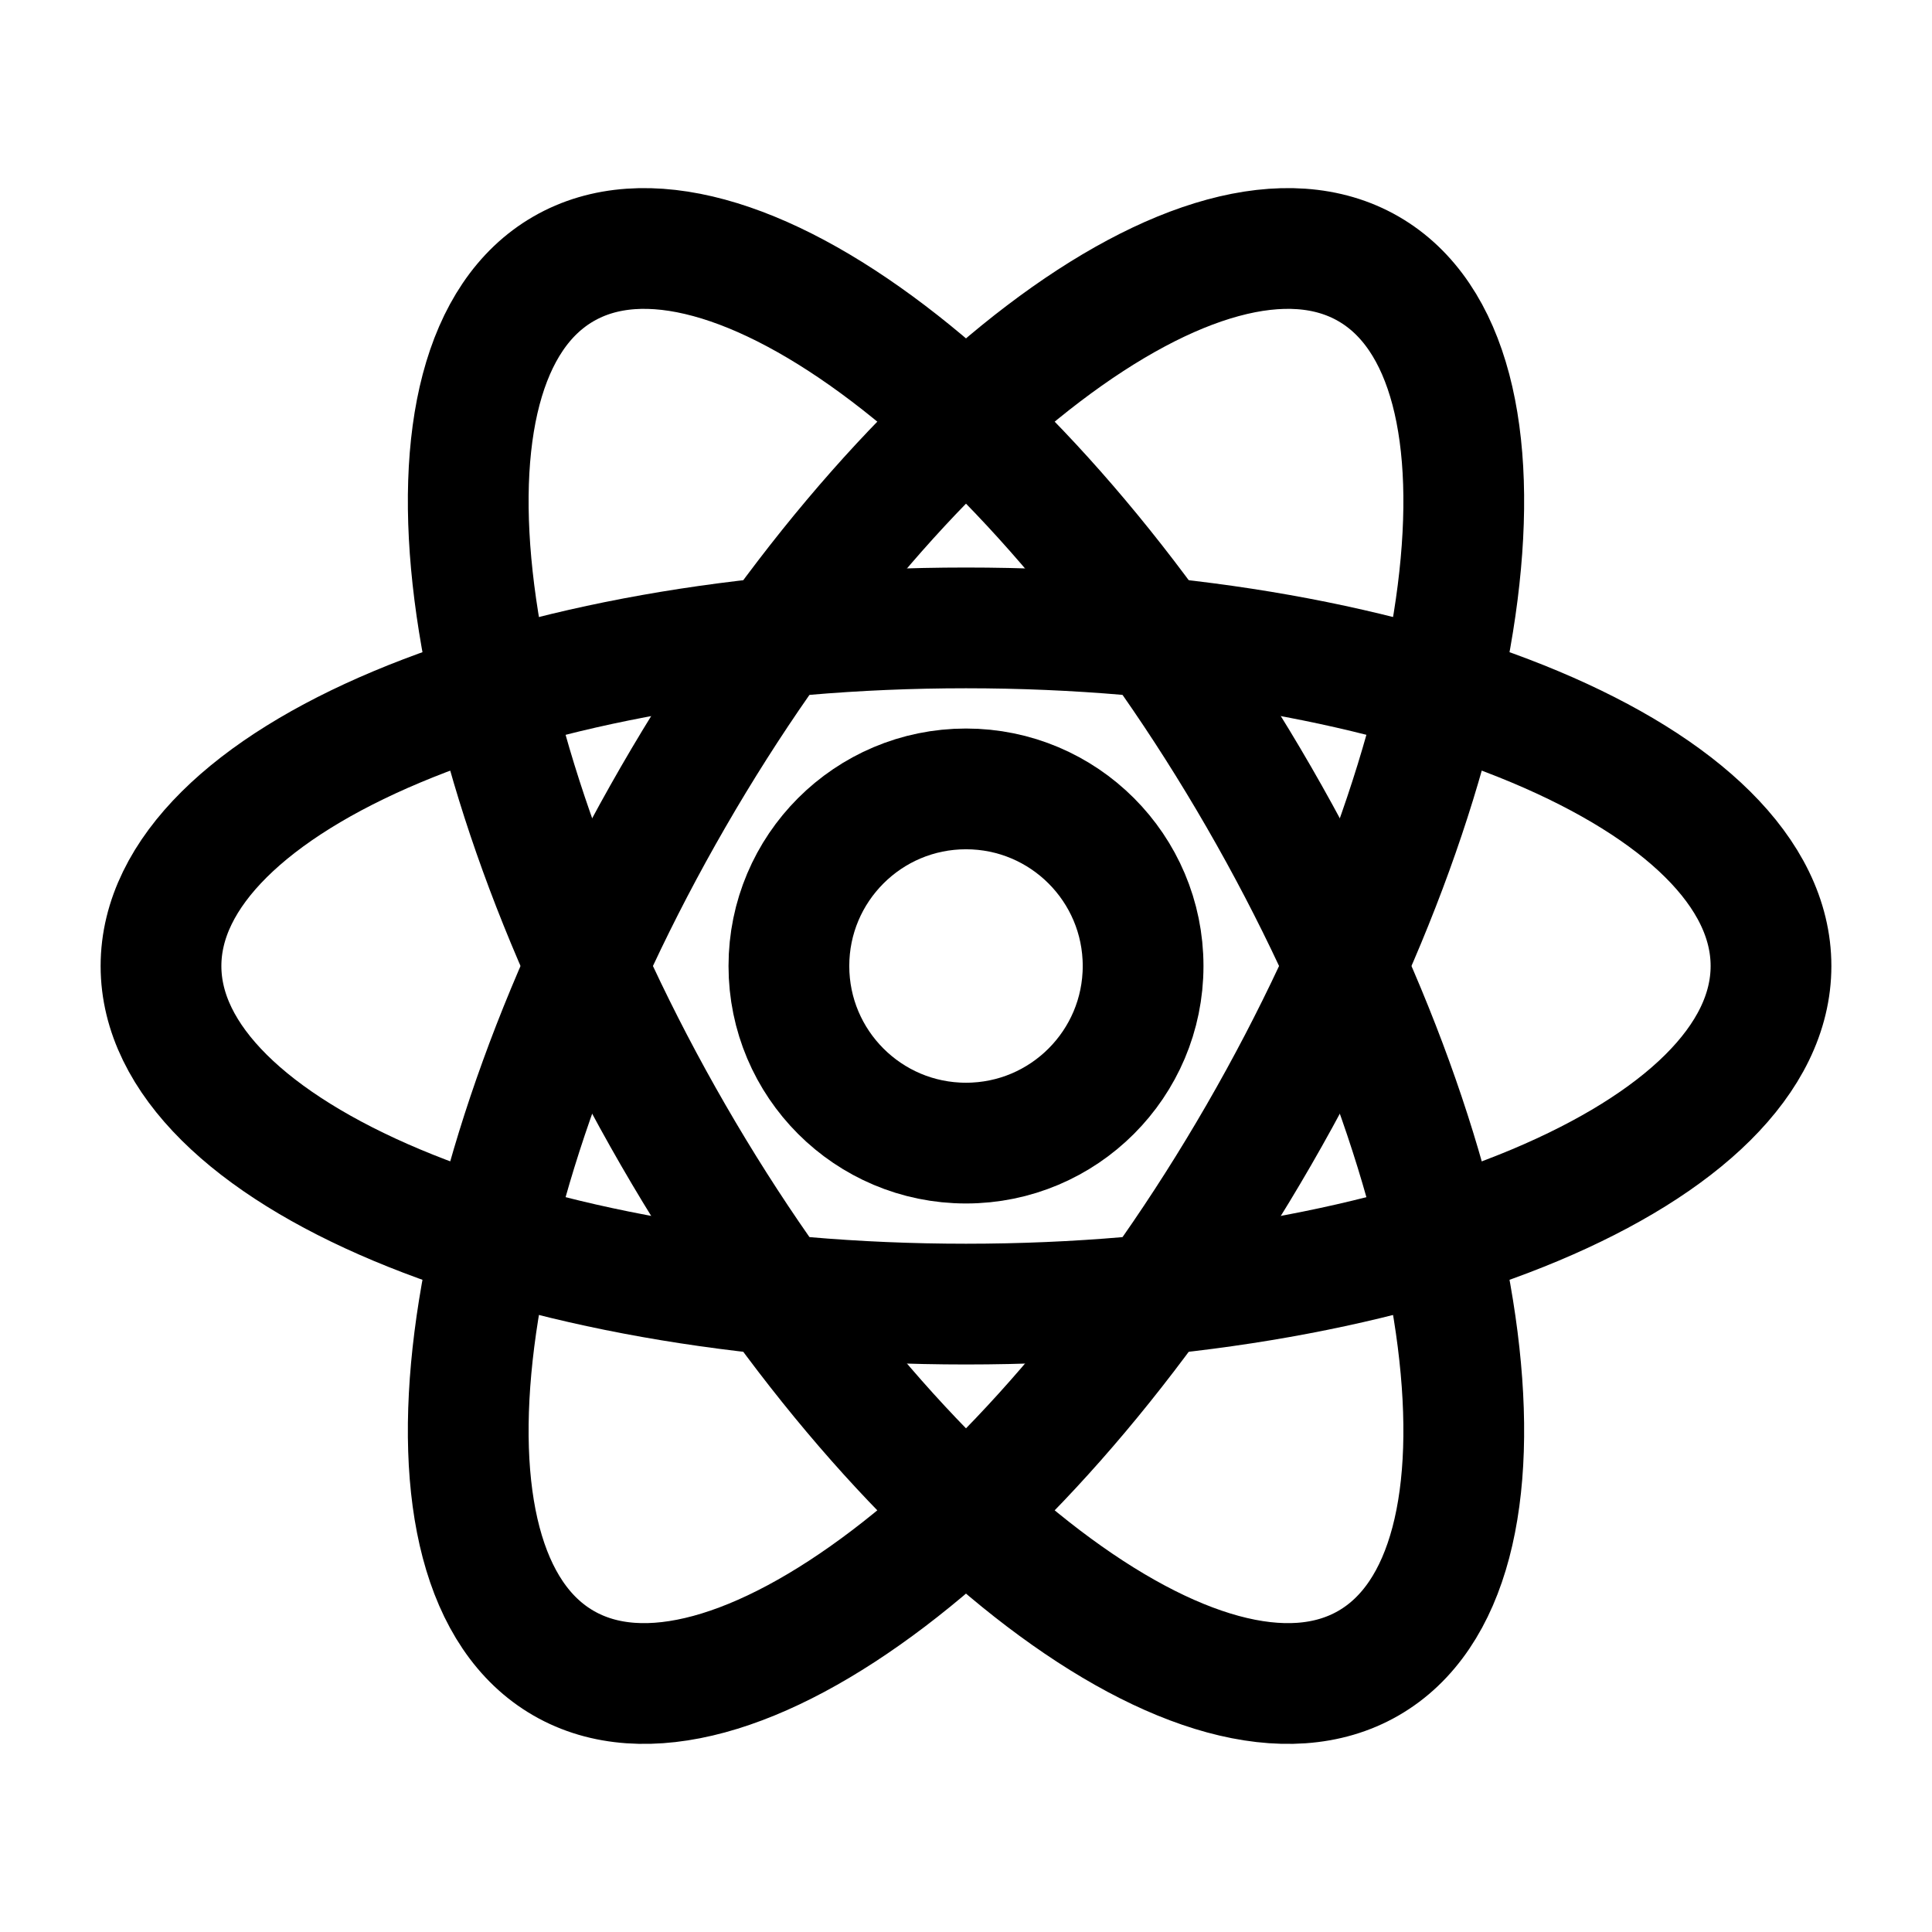
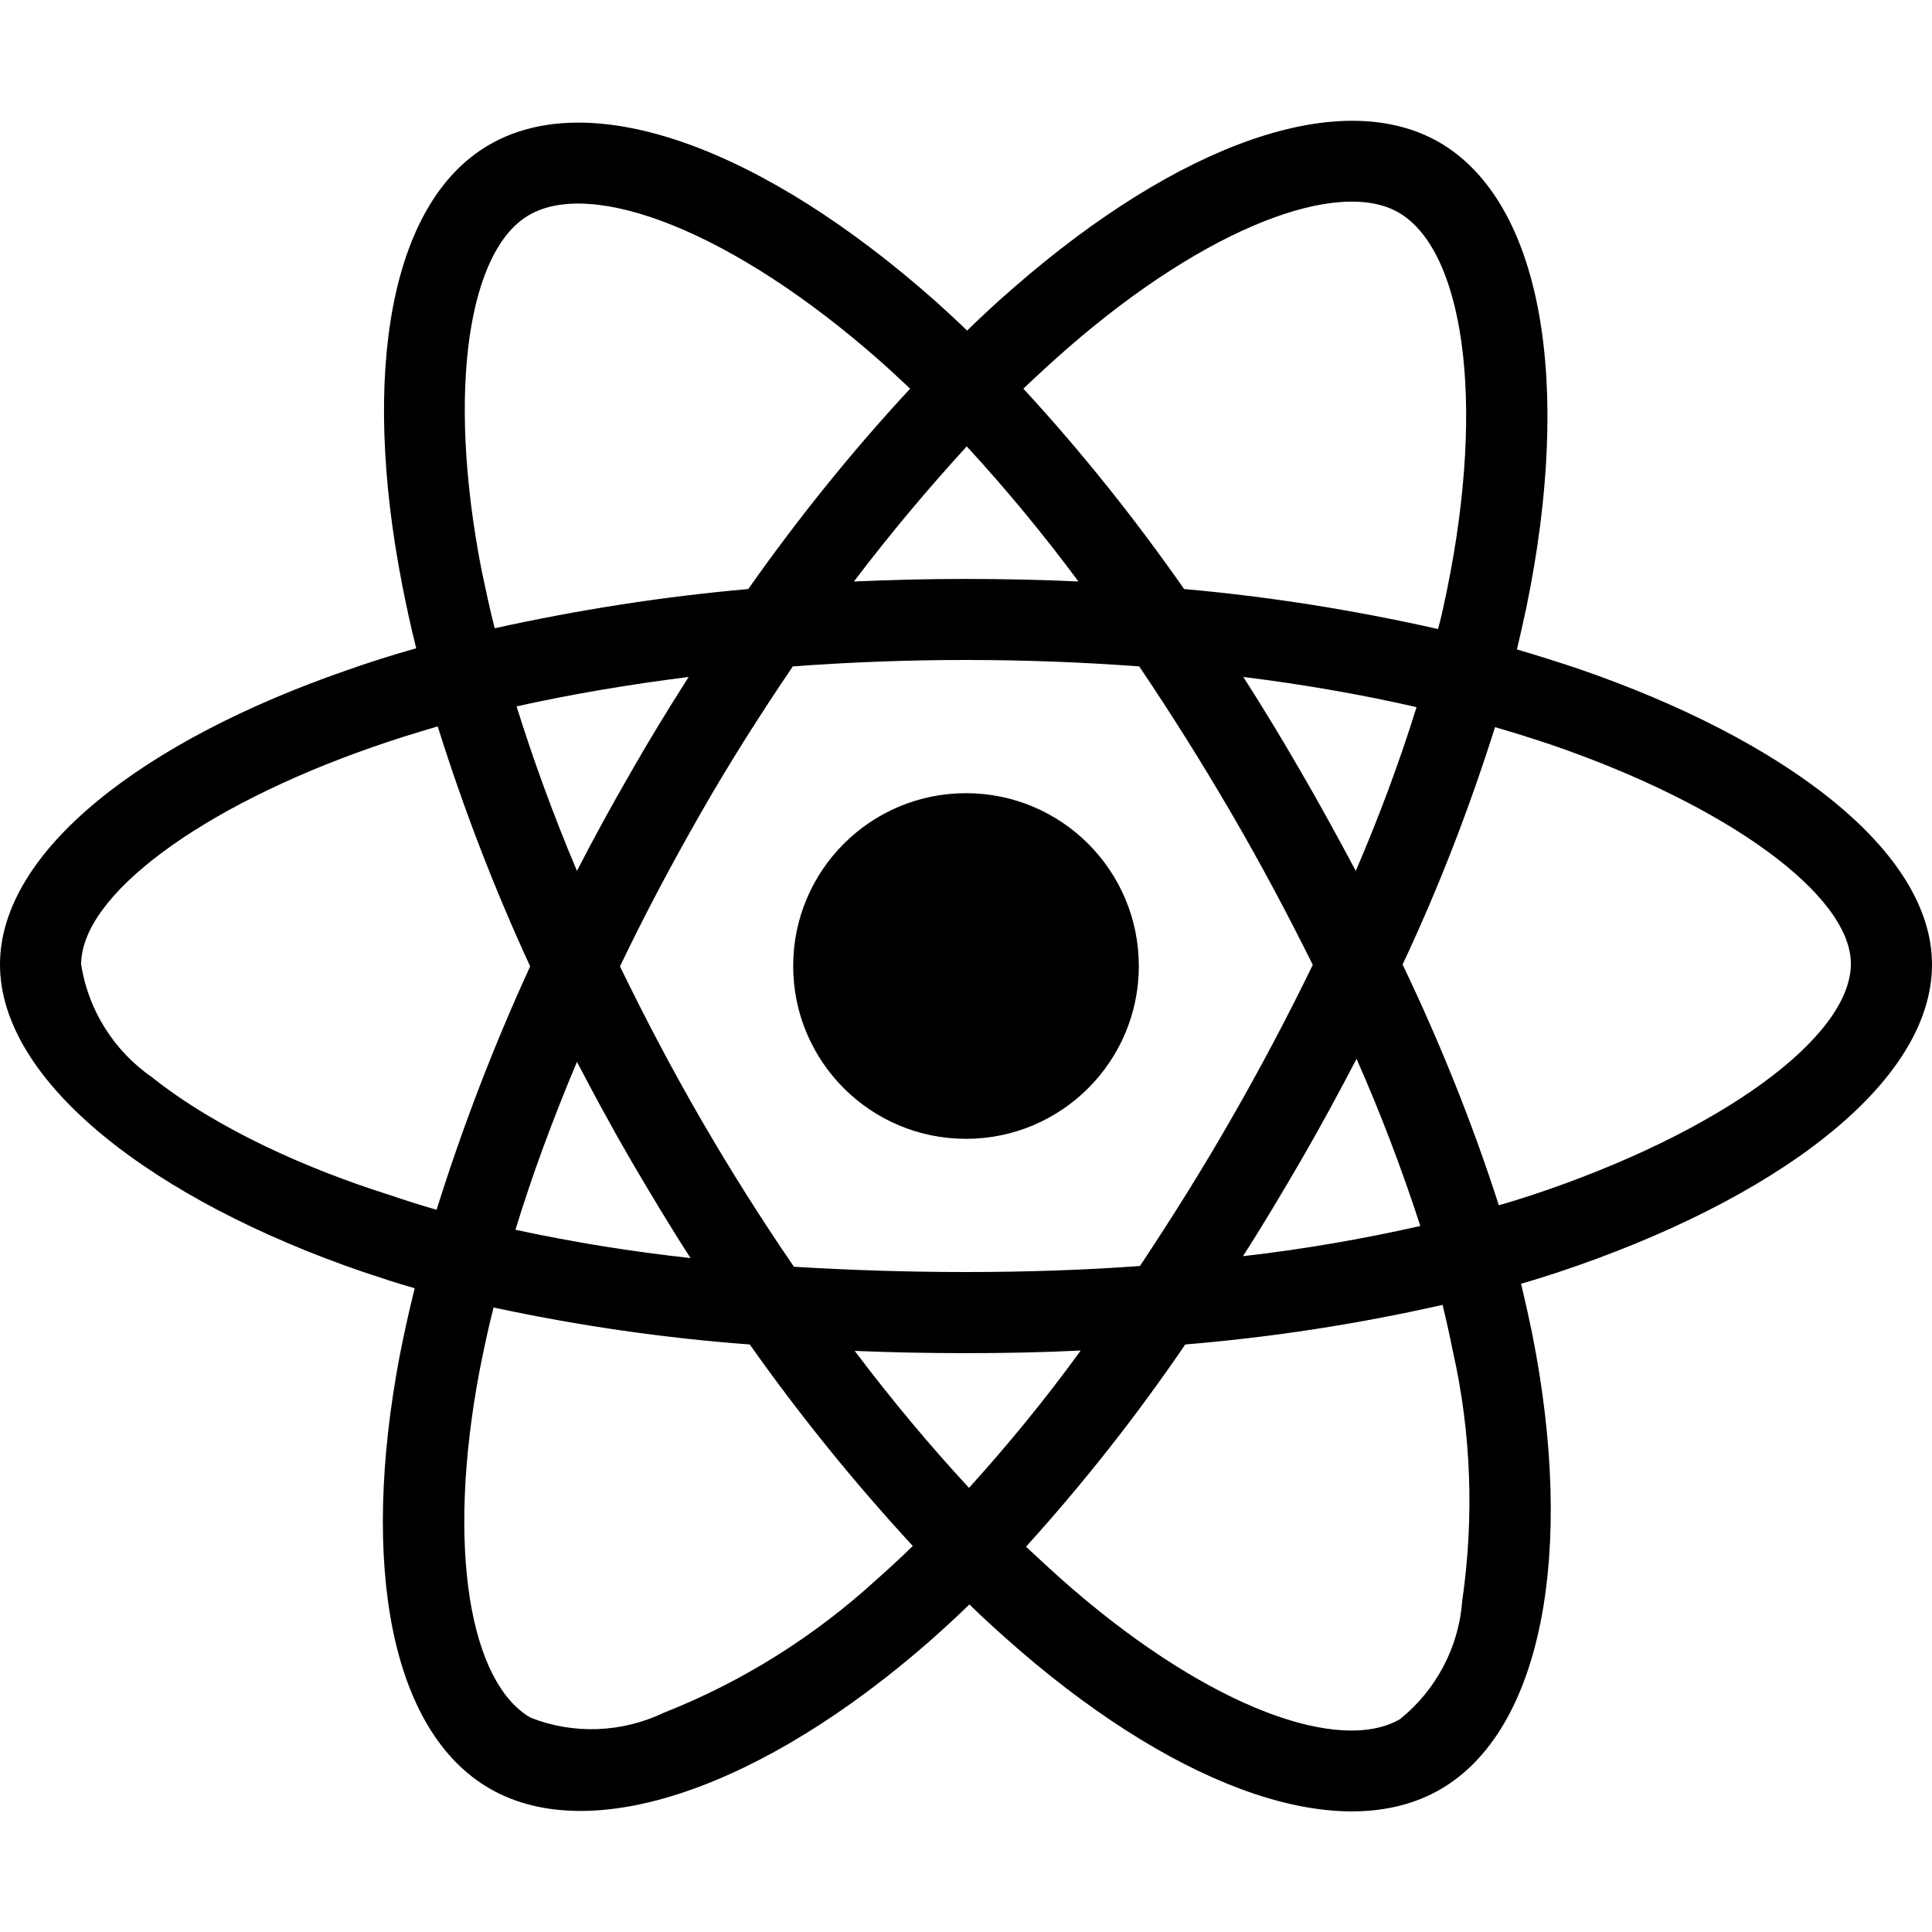
- <svg xmlns="http://www.w3.org/2000/svg" viewBox="0 0 24 24" fill="none" stroke="currentColor" stroke-width="1.5">
-   <circle cx="12" cy="12" r="2.2" />
-   <ellipse cx="12" cy="12" rx="10" ry="4.2" />
-   <ellipse cx="12" cy="12" rx="10" ry="4.2" transform="rotate(60 12 12)" />
-   <ellipse cx="12" cy="12" rx="10" ry="4.2" transform="rotate(120 12 12)" />
+ <svg xmlns="http://www.w3.org/2000/svg" aria-hidden="true" focusable="false" data-prefix="fab" data-icon="react" class="svg-inline--fa fa-react fa-w-16" role="img" viewBox="0 0 512 512">
+   <path fill="currentColor" d="M418.2 177.2c-5.4-1.8-10.8-3.5-16.2-5.1.9-3.7 1.7-7.4 2.5-11.1 12.3-59.6 4.2-107.5-23.1-123.3-26.3-15.1-69.2.6-112.6 38.4-4.3 3.7-8.5 7.6-12.5 11.5-2.7-2.6-5.5-5.2-8.3-7.7-45.5-40.4-91.1-57.4-118.4-41.5-26.2 15.2-34 60.3-23 116.7 1.1 5.6 2.3 11.1 3.7 16.7-6.4 1.8-12.7 3.8-18.6 5.9C38.3 196.2 0 225.4 0 255.6c0 31.2 40.8 62.5 96.3 81.5 4.5 1.5 9 3 13.6 4.3-1.5 6-2.8 11.9-4 18-10.5 55.5-2.3 99.5 23.9 114.6 27 15.6 72.4-.4 116.6-39.1 3.5-3.1 7-6.3 10.5-9.7 4.4 4.3 9 8.4 13.6 12.4 42.8 36.8 85.1 51.7 111.2 36.6 27-15.6 35.8-62.9 24.4-120.5-.9-4.4-1.9-8.9-3-13.5 3.2-.9 6.3-1.9 9.4-2.9 57.7-19.1 99.5-50 99.5-81.7 0-30.3-39.4-59.7-93.8-78.4zM282.9 92.3c37.2-32.4 71.9-45.1 87.7-36 16.9 9.7 23.4 48.9 12.8 100.4-.7 3.4-1.4 6.7-2.3 10-22.2-5-44.7-8.6-67.3-10.6-13-18.6-27.2-36.4-42.6-53.1 3.9-3.7 7.7-7.2 11.7-10.7zM167.2 307.5c5.1 8.7 10.3 17.4 15.8 25.9-15.6-1.7-31.1-4.2-46.4-7.5 4.4-14.4 9.9-29.3 16.3-44.5 4.6 8.8 9.3 17.5 14.3 26.1zm-30.3-120.3c14.4-3.2 29.7-5.8 45.6-7.8-5.3 8.3-10.5 16.8-15.4 25.4-4.9 8.5-9.7 17.2-14.2 26-6.3-14.9-11.6-29.5-16-43.6zm27.4 68.9c6.6-13.8 13.8-27.3 21.4-40.6s15.8-26.2 24.4-38.9c15-1.1 30.3-1.7 45.9-1.7s31 .6 45.9 1.7c8.5 12.6 16.6 25.5 24.3 38.7s14.9 26.7 21.7 40.4c-6.7 13.8-13.9 27.4-21.6 40.8-7.6 13.3-15.7 26.2-24.2 39-14.9 1.1-30.4 1.6-46.1 1.6s-30.9-.5-45.6-1.4c-8.7-12.7-16.9-25.7-24.6-39s-14.8-26.8-21.5-40.6zm180.6 51.2c5.1-8.8 9.9-17.7 14.6-26.7 6.4 14.5 12 29.2 16.9 44.3-15.5 3.5-31.2 6.2-47 8 5.4-8.4 10.5-17 15.5-25.6zm14.4-76.5c-4.7-8.8-9.5-17.6-14.5-26.2-4.9-8.5-10-16.9-15.3-25.2 16.1 2 31.5 4.7 45.9 8-4.6 14.8-10 29.2-16.1 43.4zM256.2 118.3c10.5 11.4 20.4 23.4 29.6 35.8-19.8-.9-39.7-.9-59.5 0 9.8-12.9 19.9-24.9 29.9-35.8zM140.2 57c16.8-9.8 54.1 4.2 93.4 39 2.5 2.2 5 4.6 7.6 7-15.5 16.7-29.8 34.5-42.9 53.1-22.6 2-45 5.5-67.2 10.4-1.3-5.1-2.4-10.3-3.5-15.5-9.4-48.4-3.2-84.9 12.6-94zm-24.5 263.6c-4.2-1.2-8.3-2.5-12.4-3.9-21.3-6.7-45.5-17.3-63-31.2-10.1-7-16.9-17.8-18.8-29.9 0-18.3 31.6-41.7 77.2-57.6 5.7-2 11.5-3.8 17.3-5.5 6.8 21.7 15 43 24.5 63.6-9.6 20.9-17.9 42.5-24.8 64.5zm116.6 98c-16.5 15.1-35.6 27.1-56.4 35.3-11.1 5.3-23.9 5.8-35.3 1.3-15.9-9.2-22.5-44.5-13.5-92 1.1-5.6 2.3-11.2 3.7-16.7 22.4 4.8 45 8.1 67.9 9.8 13.2 18.7 27.7 36.6 43.2 53.4-3.2 3.1-6.4 6.1-9.6 8.9zm24.5-24.3c-10.2-11-20.4-23.2-30.3-36.3 9.6.4 19.5.6 29.5.6 10.3 0 20.4-.2 30.4-.7-9.2 12.7-19.1 24.8-29.6 36.4zm130.7 30c-.9 12.2-6.9 23.6-16.5 31.3-15.9 9.2-49.8-2.8-86.4-34.2-4.2-3.6-8.4-7.5-12.7-11.5 15.3-16.9 29.4-34.8 42.2-53.6 22.9-1.9 45.7-5.4 68.2-10.5 1 4.1 1.9 8.2 2.7 12.2 4.9 21.6 5.7 44.1 2.5 66.3zm18.2-107.5c-2.8.9-5.6 1.8-8.5 2.6-7-21.8-15.6-43.1-25.5-63.8 9.6-20.4 17.7-41.4 24.5-62.9 5.2 1.5 10.2 3.1 15 4.7 46.6 16 79.3 39.8 79.3 58 0 19.6-34.9 44.9-84.8 61.4zm-149.7-15c25.3 0 45.8-20.5 45.8-45.8s-20.5-45.8-45.8-45.8c-25.3 0-45.8 20.5-45.8 45.8s20.5 45.8 45.8 45.8z" />
</svg>
